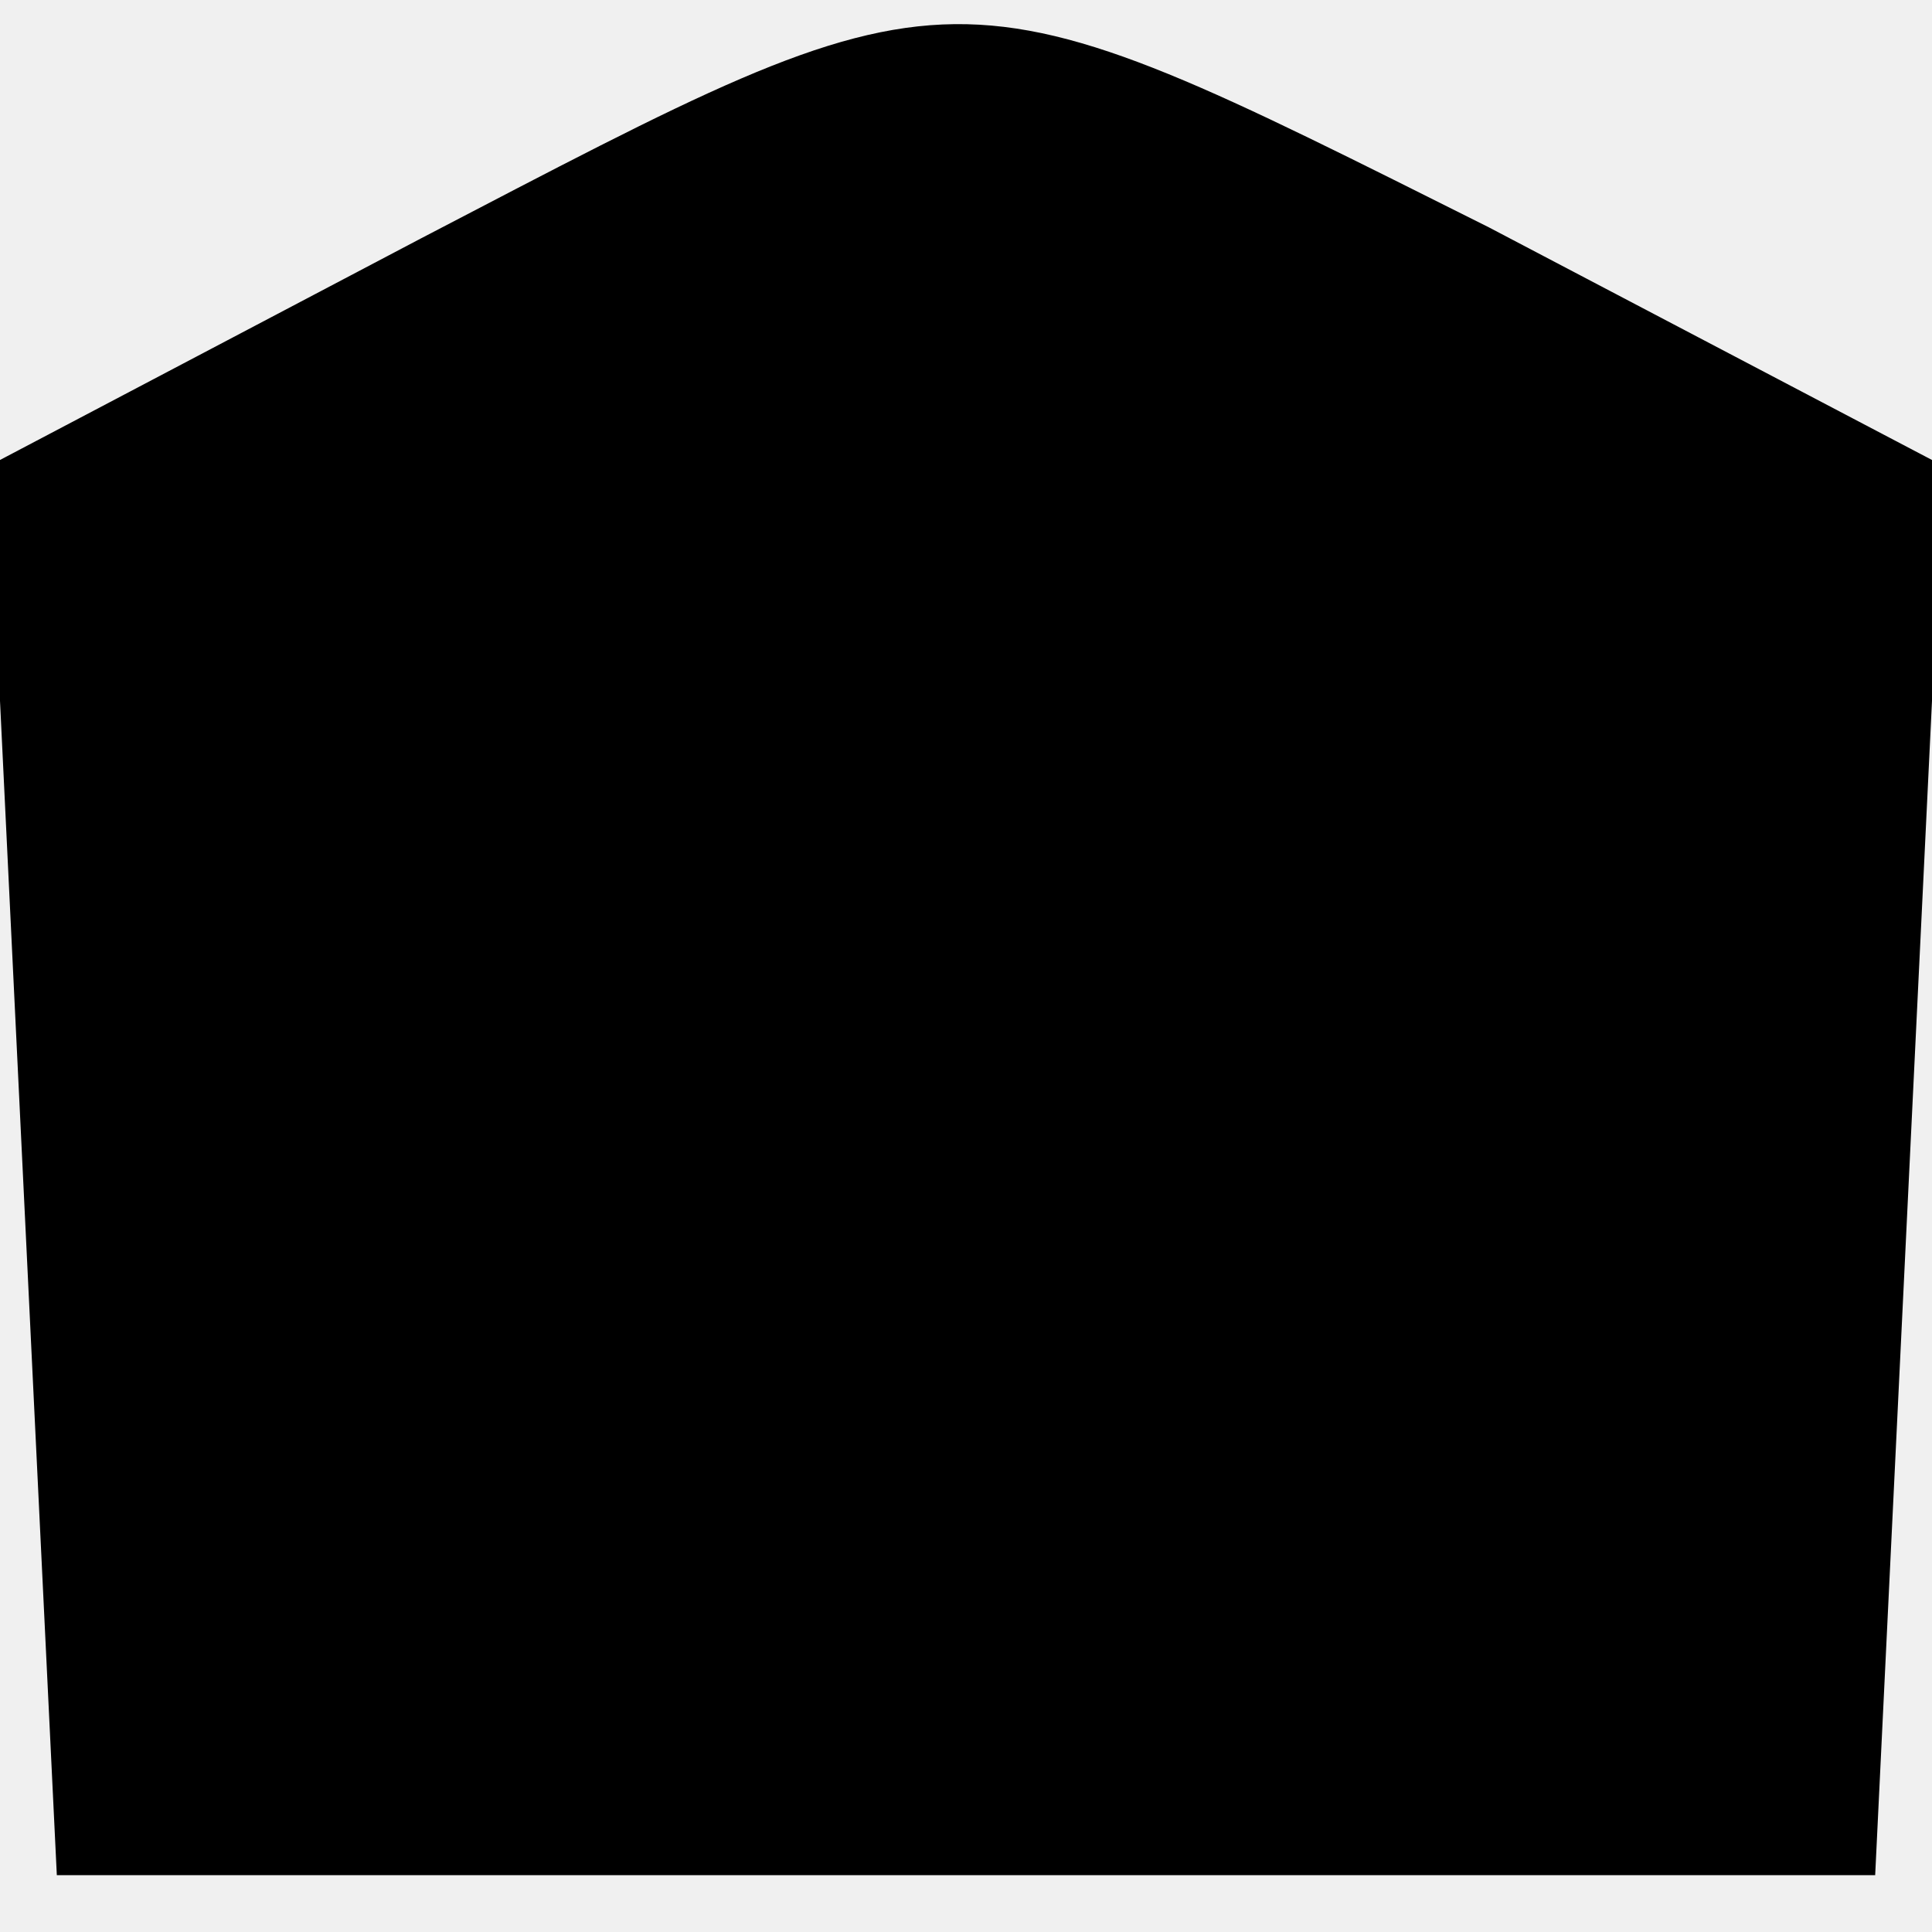
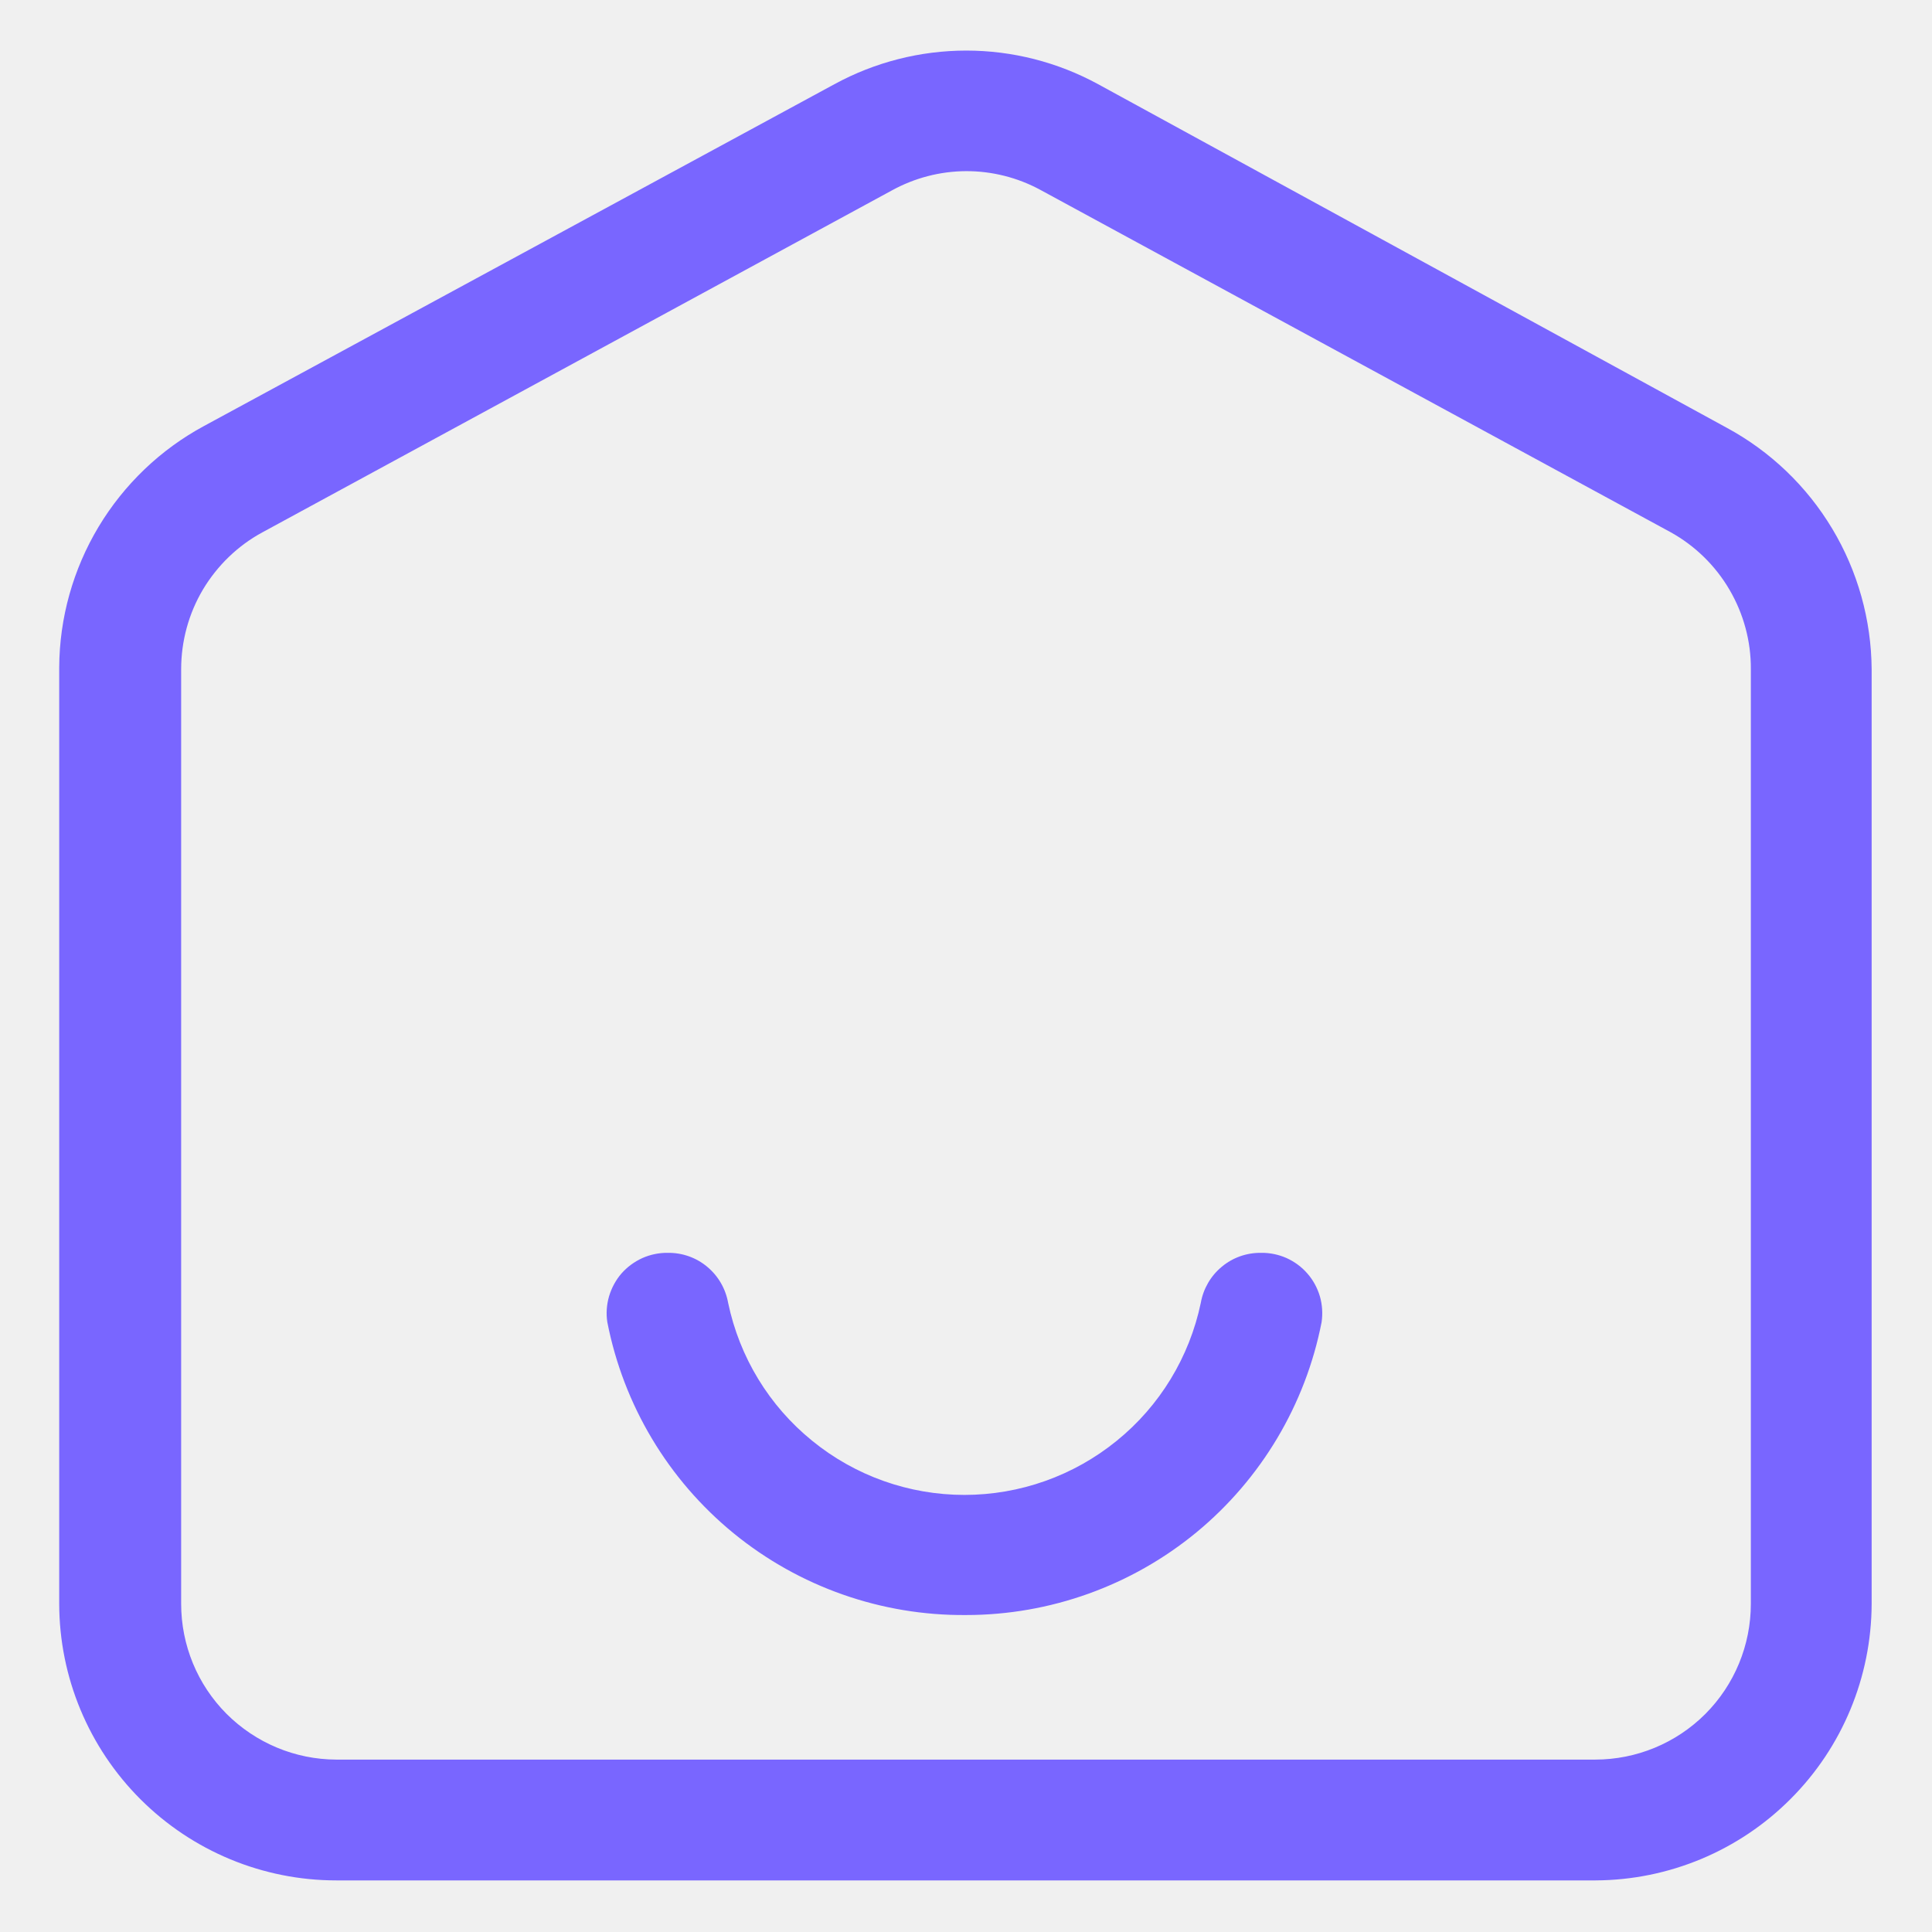
- <svg xmlns="http://www.w3.org/2000/svg" version="1.0" width="17pt" height="17pt" viewBox="0 0 17 17" preserveAspectRatio="xMidYMid meet">
-   <g transform="translate(0,17) scale(0.1,-0.1)" fill="#000000" stroke="none">
-     <path d="M37 149 l-38 -20 3 -62 3 -62 80 0 80 0 3 62 3 62 -40 21 c-48 24 -46 24 -94 -1z" />
+ <svg xmlns="http://www.w3.org/2000/svg" width="17" height="17" viewBox="0 0 17 17" fill="none">
+   <g clip-path="url(#clip0_1419_1659)">
+     <path d="M2.959 16.546H14.041C14.685 16.543 15.302 16.285 15.756 15.829C16.211 15.374 16.467 14.756 16.469 14.112V5.889C16.466 5.453 16.346 5.025 16.122 4.652C15.898 4.278 15.577 3.971 15.194 3.764L9.663 0.741C9.307 0.547 8.908 0.445 8.503 0.445C8.097 0.445 7.698 0.547 7.342 0.741L1.796 3.748C1.412 3.955 1.092 4.262 0.867 4.636C0.643 5.01 0.523 5.437 0.521 5.873V14.112C0.522 14.758 0.78 15.377 1.237 15.833C1.694 16.289 2.313 16.546 2.959 16.546ZM8.5 1.506C8.728 1.505 8.953 1.562 9.153 1.67L14.7 4.683C14.915 4.802 15.094 4.977 15.218 5.189C15.342 5.401 15.408 5.643 15.406 5.889V14.112C15.406 14.476 15.262 14.825 15.005 15.082C14.748 15.339 14.399 15.483 14.036 15.483H2.959C2.596 15.482 2.249 15.336 1.993 15.08C1.737 14.823 1.594 14.475 1.594 14.112V5.889C1.594 5.642 1.66 5.399 1.786 5.187C1.913 4.975 2.094 4.8 2.311 4.683L7.847 1.676C8.047 1.566 8.271 1.507 8.5 1.506Z" fill="#7966FF" />
+     <path d="M8.5 14.211C9.239 14.211 9.956 13.954 10.527 13.484C11.097 13.014 11.487 12.36 11.629 11.634C11.64 11.558 11.635 11.48 11.614 11.407C11.592 11.333 11.555 11.264 11.504 11.206C11.454 11.148 11.391 11.102 11.321 11.07C11.251 11.039 11.175 11.023 11.098 11.024C10.971 11.022 10.848 11.065 10.751 11.146C10.653 11.227 10.588 11.34 10.566 11.464C10.466 11.942 10.205 12.371 9.826 12.678C9.447 12.986 8.974 13.154 8.486 13.154C7.998 13.154 7.525 12.986 7.147 12.678C6.768 12.371 6.507 11.942 6.407 11.464C6.385 11.34 6.32 11.227 6.222 11.146C6.125 11.065 6.002 11.022 5.875 11.024C5.798 11.023 5.722 11.039 5.652 11.07C5.582 11.102 5.519 11.148 5.468 11.206C5.418 11.264 5.381 11.333 5.359 11.407C5.338 11.48 5.332 11.558 5.344 11.634C5.487 12.365 5.88 13.022 6.457 13.493C7.033 13.963 7.756 14.217 8.5 14.211Z" fill="#7966FF" />
  </g>
+   <defs>
+     <clipPath id="clip0_1419_1659">
+       <rect width="17" height="17" fill="white" transform="matrix(-1 0 0 1 17 0)" />
+     </clipPath>
+   </defs>
</svg>
